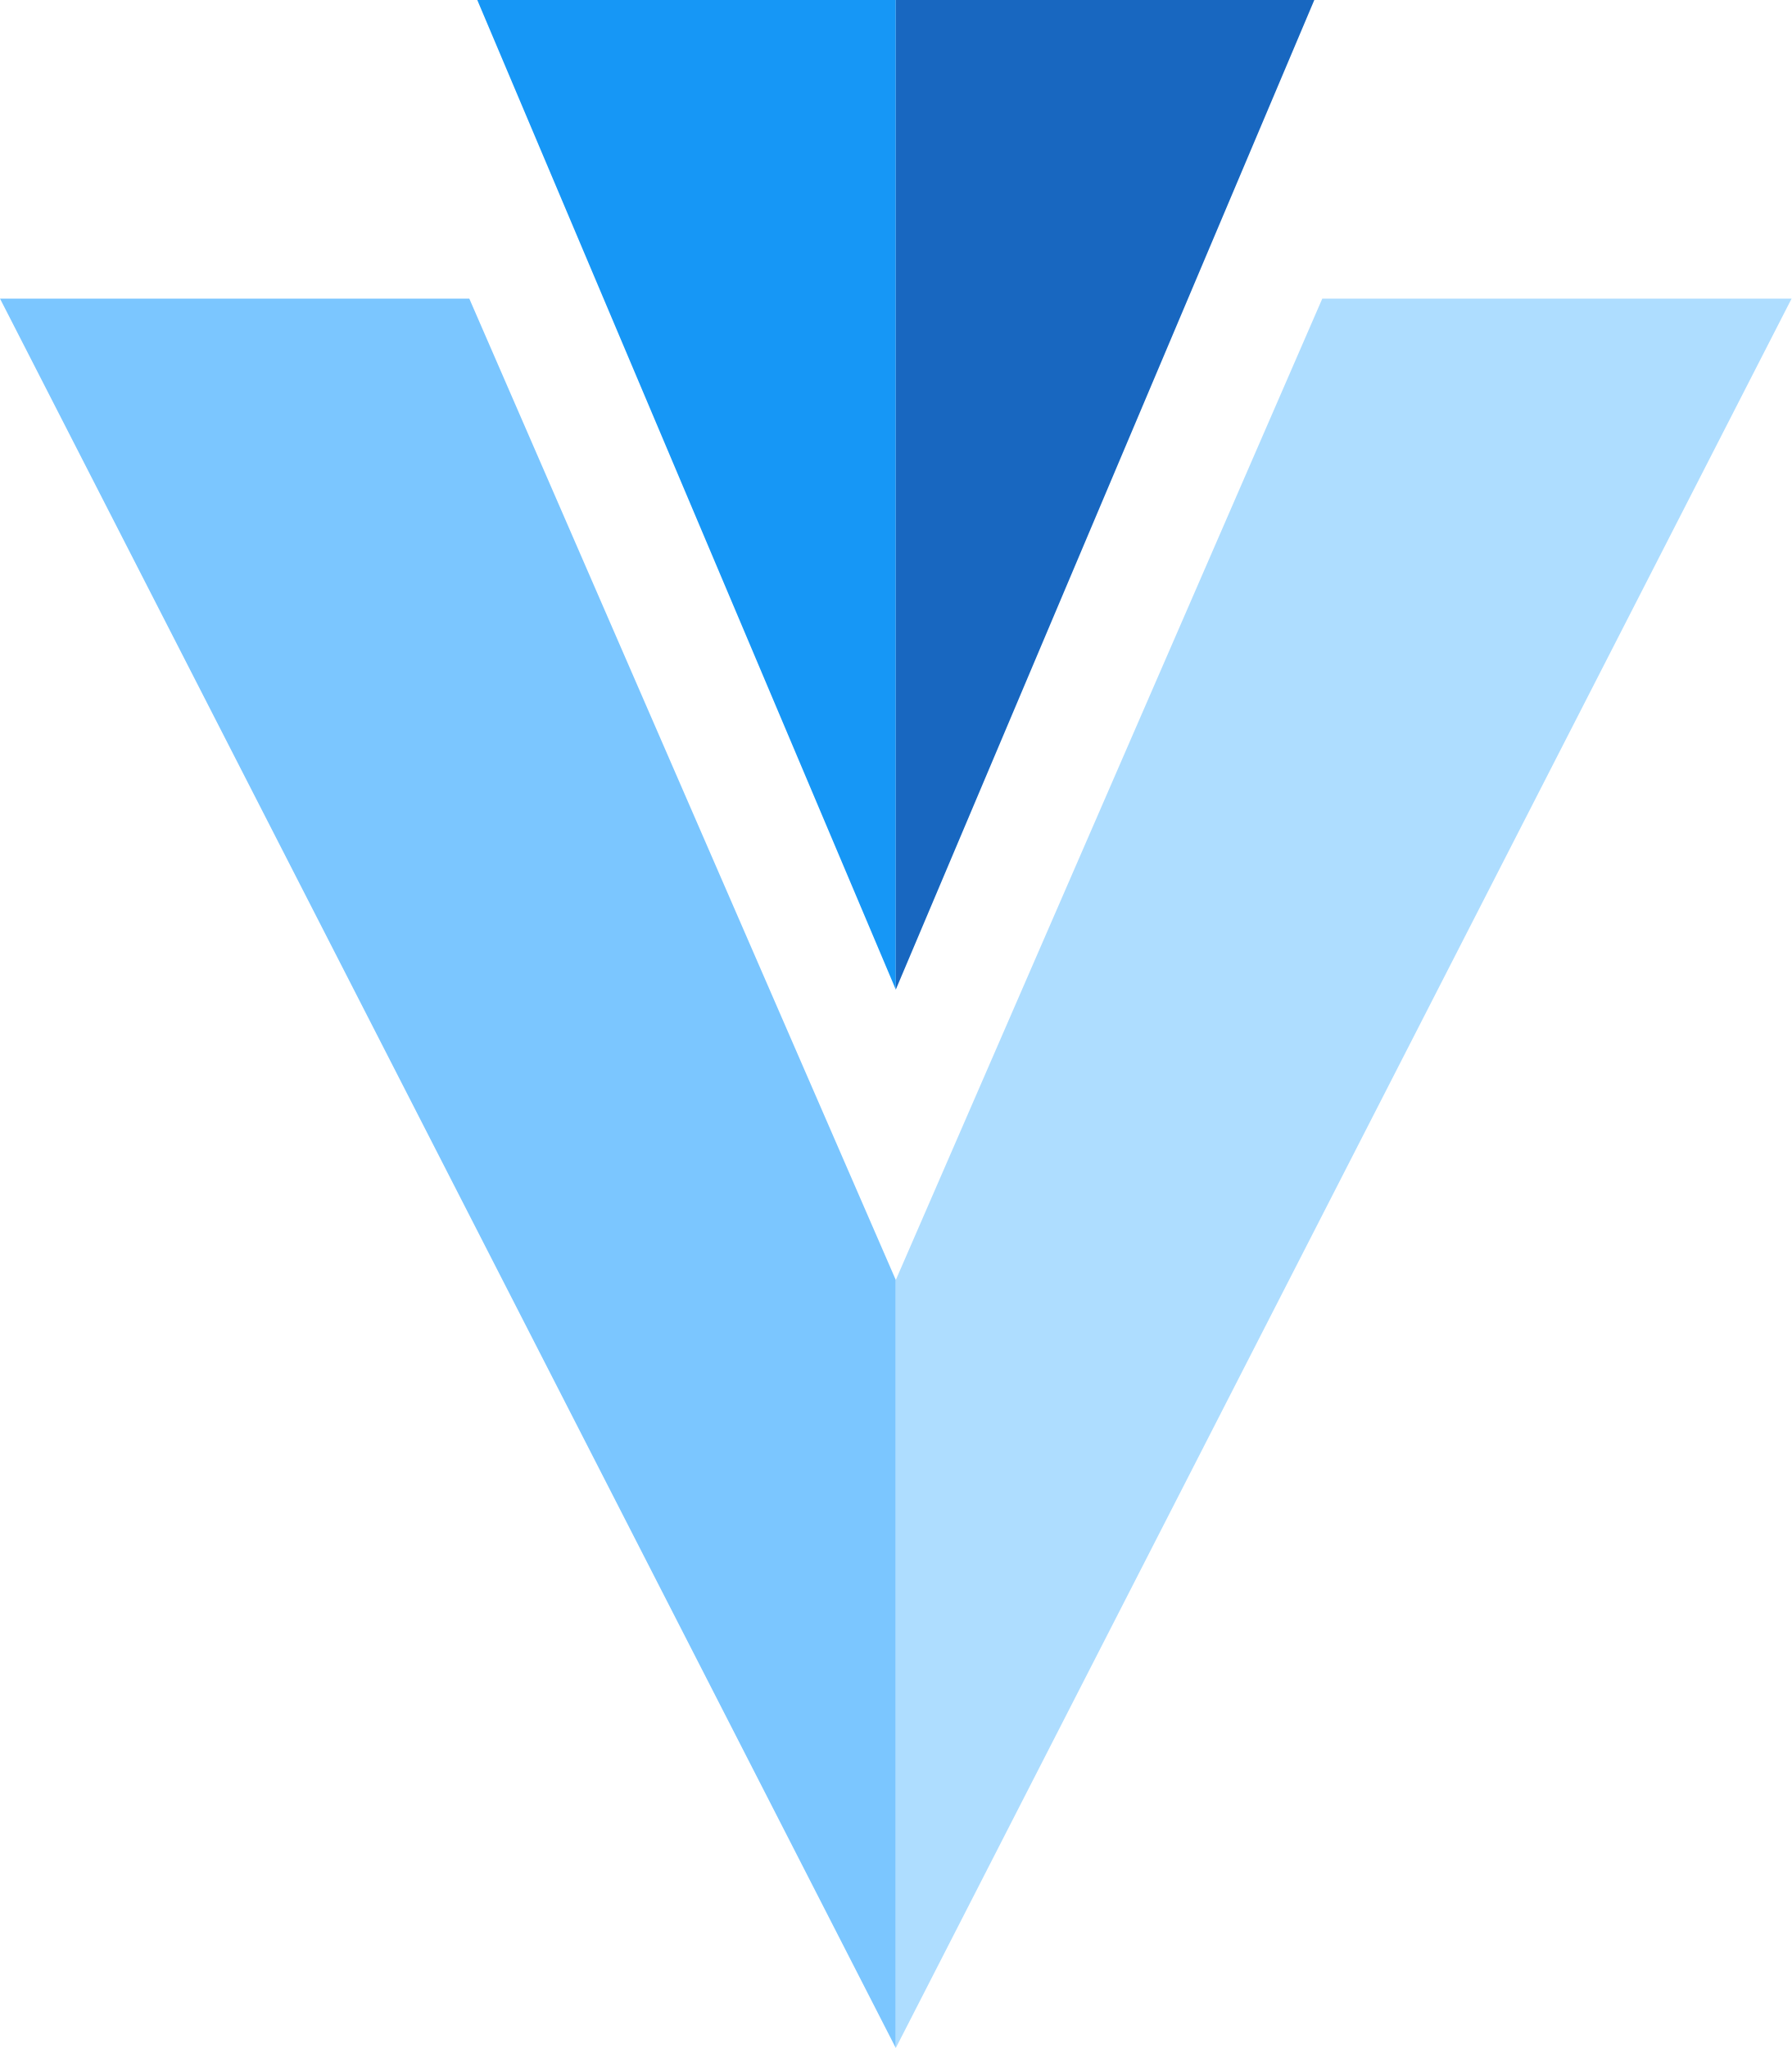
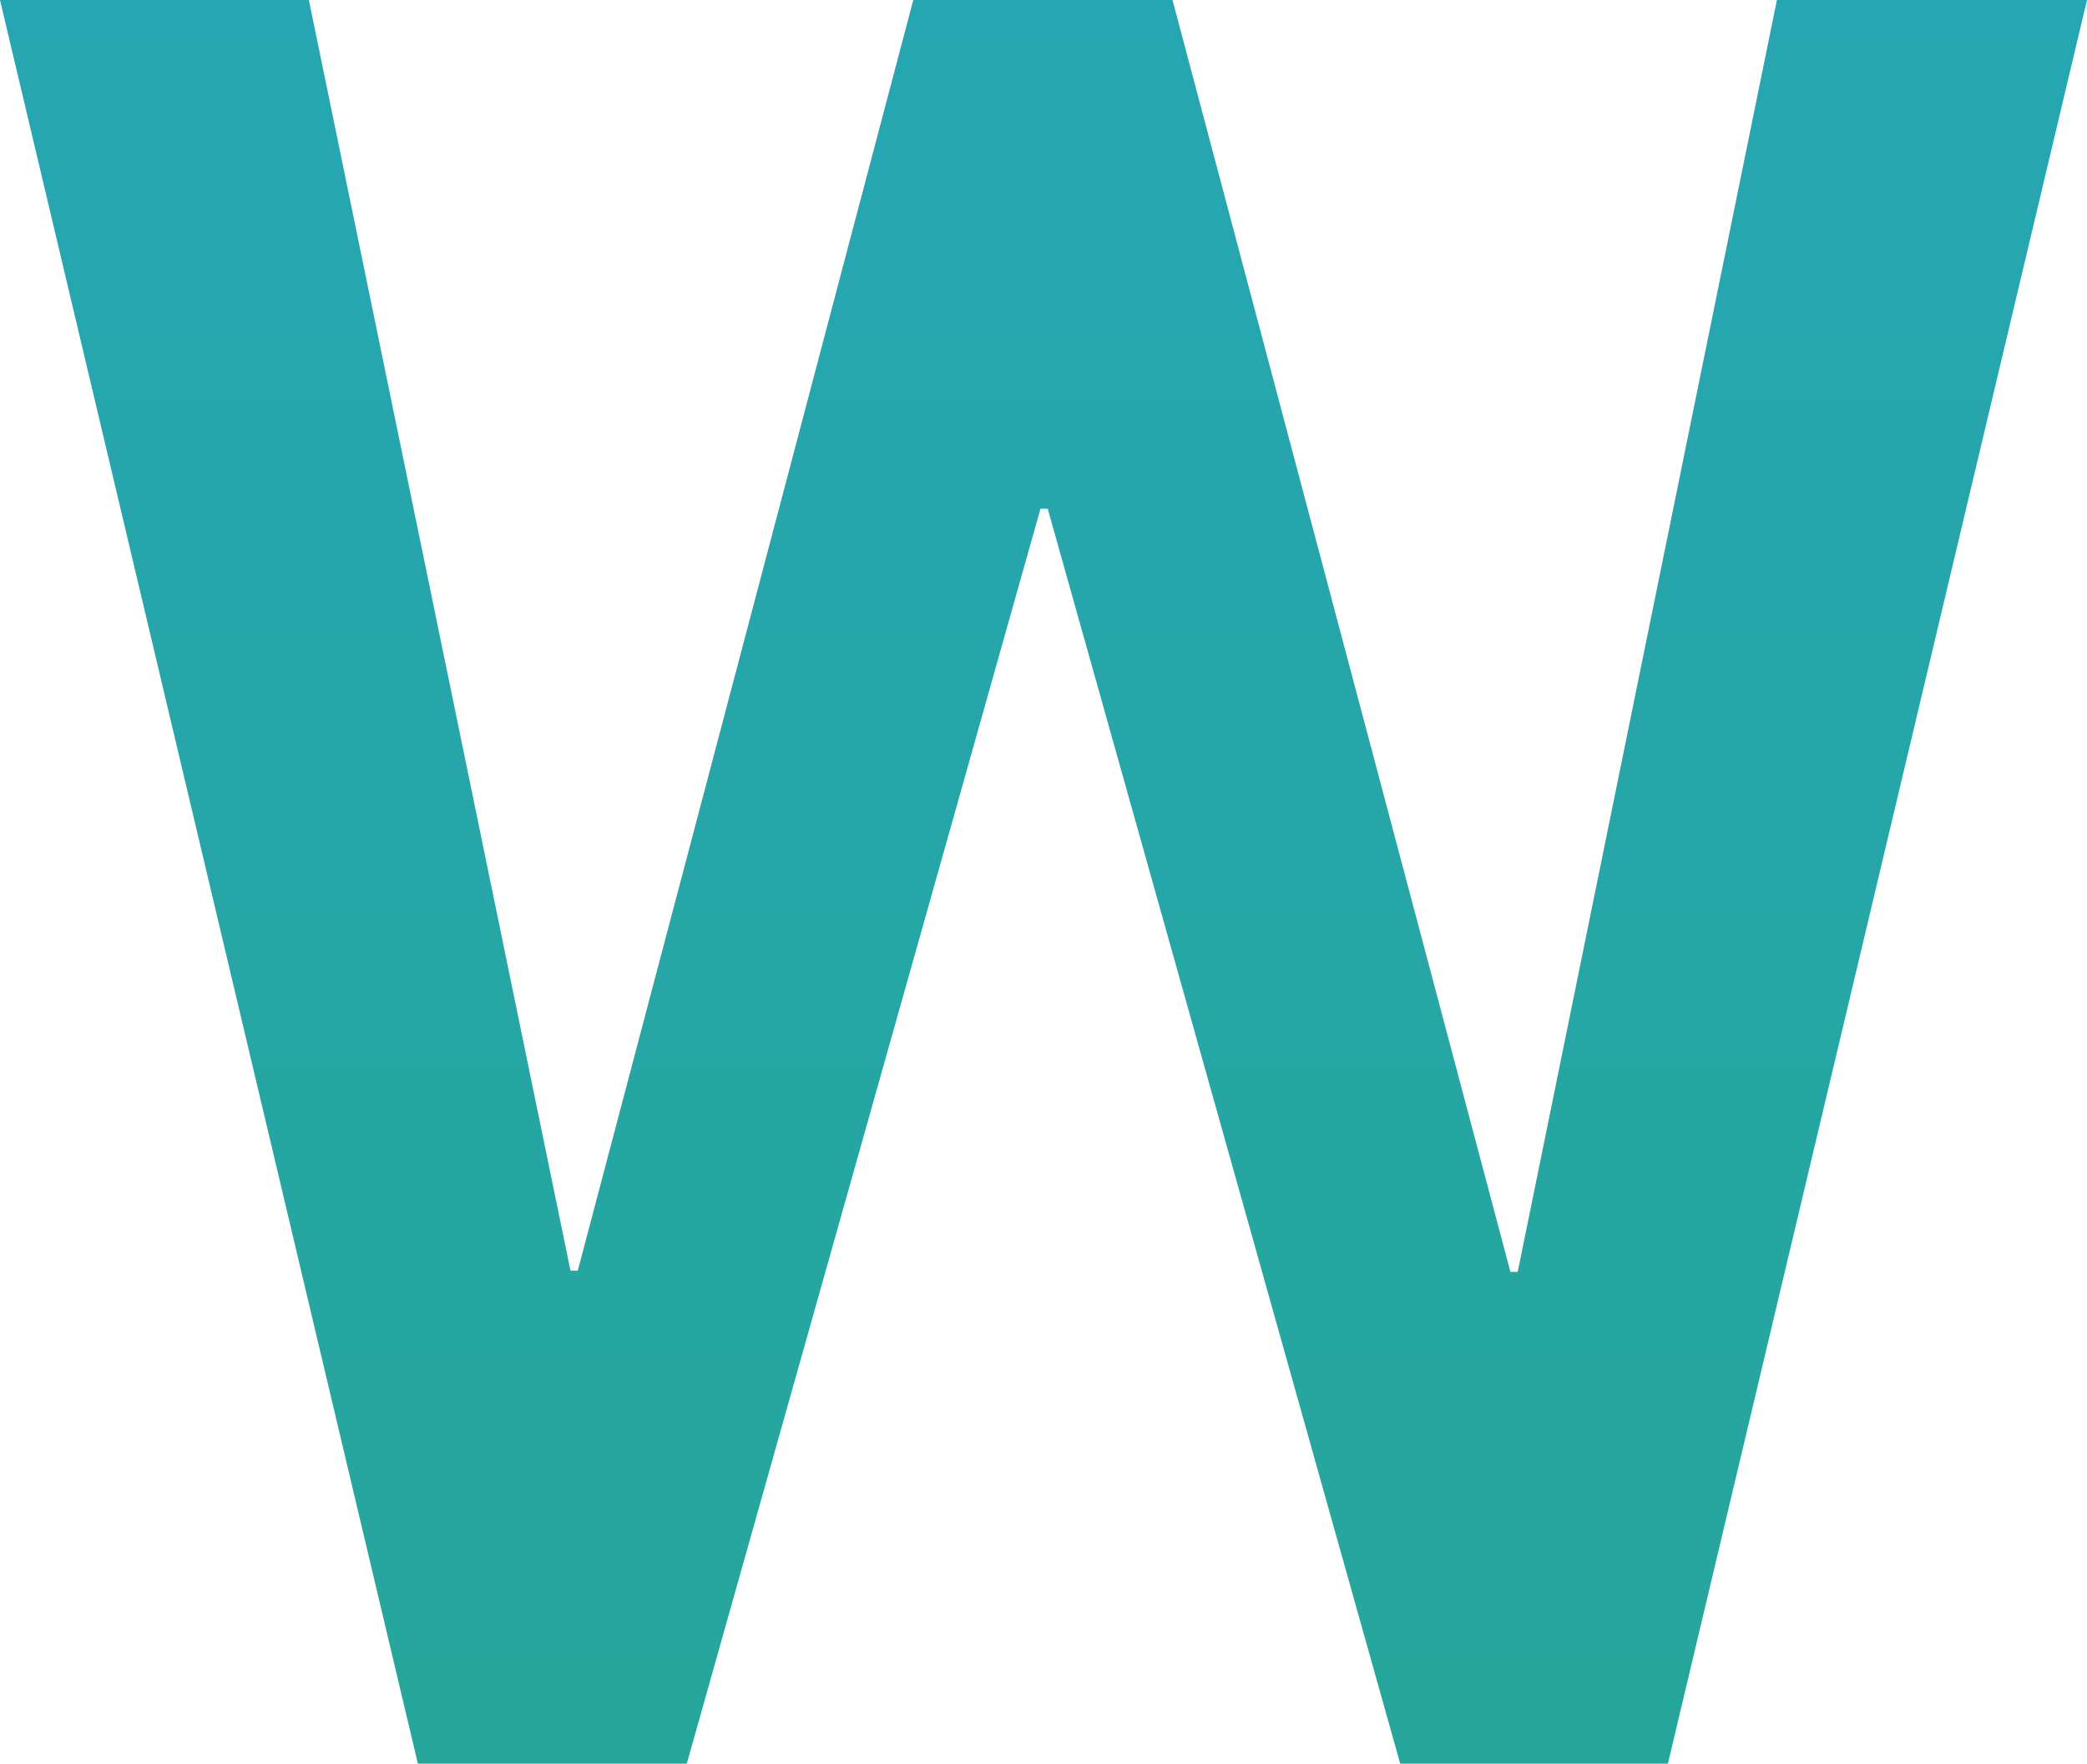
- <svg xmlns="http://www.w3.org/2000/svg" id="Layer_1" data-name="Layer 1" viewBox="0 0 87.5 100">
+ <svg xmlns="http://www.w3.org/2000/svg" viewBox="0 0 168.262 142.188">
  <defs>
-     <style>.cls-1{fill:#1697f6;}.cls-2{fill:#7bc6ff;}.cls-3{fill:#1867c0;}.cls-4{fill:#aeddff;}</style>
+     <linearGradient id="a" x1="642.963" y1="499" x2="642.963" y2="356.812" gradientUnits="userSpaceOnUse">
+       <stop offset="0" stop-color="#26a69a" />
+       <stop offset="1" stop-color="#26a6b2" />
+     </linearGradient>
  </defs>
-   <polyline class="cls-1" points="43.75 0 23.31 0 43.75 48.32" />
-   <polygon class="cls-2" points="43.75 62.5 43.75 100 0 14.58 22.92 14.58 43.75 62.5" />
-   <polyline class="cls-3" points="43.75 0 64.19 0 43.75 48.32" />
-   <polygon class="cls-4" points="64.58 14.58 87.5 14.58 43.75 100 43.75 62.5 64.58 14.58" />
+   <path d="M680.609,459.352h.586l20.898-102.539h25L693.305,499h-21.582l-28.418-101.172h-.586L614.203,499h-21.68L558.832,356.812h24.902l21.094,102.441h.586l27.051-102.441h20.898Z" transform="translate(-558.832 -356.8125)" style="fill:url(#a)" />
</svg>
